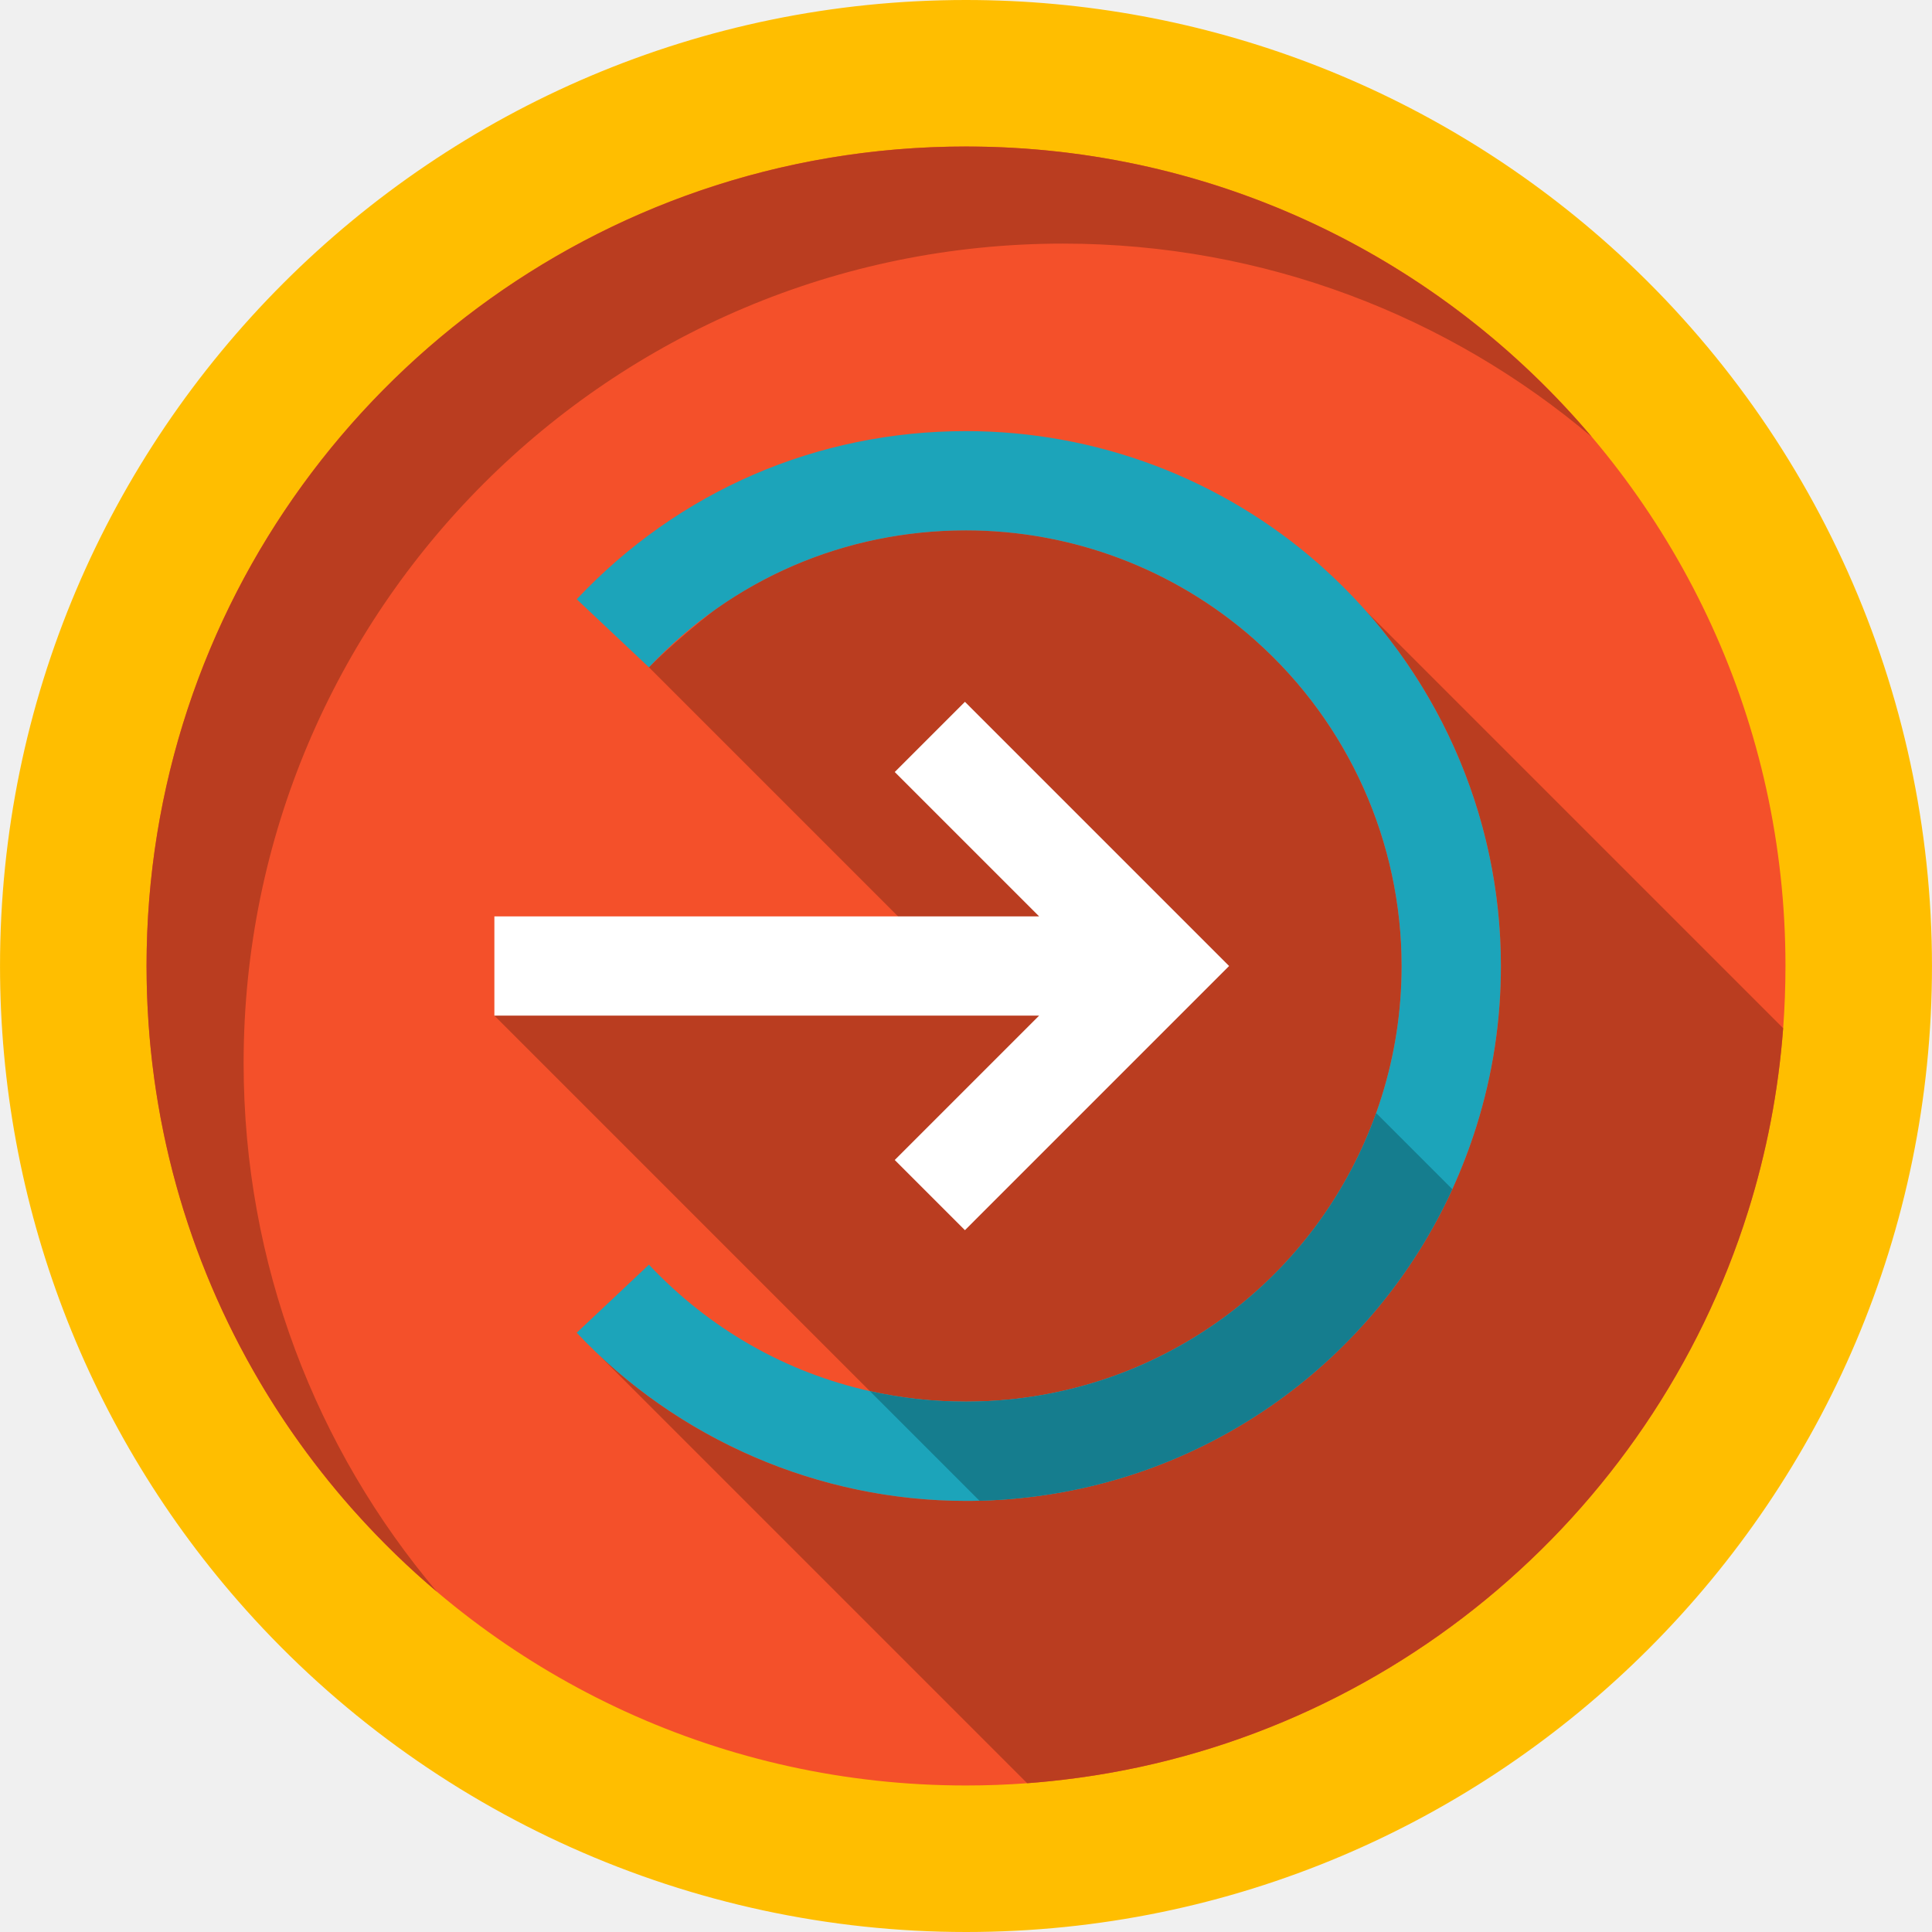
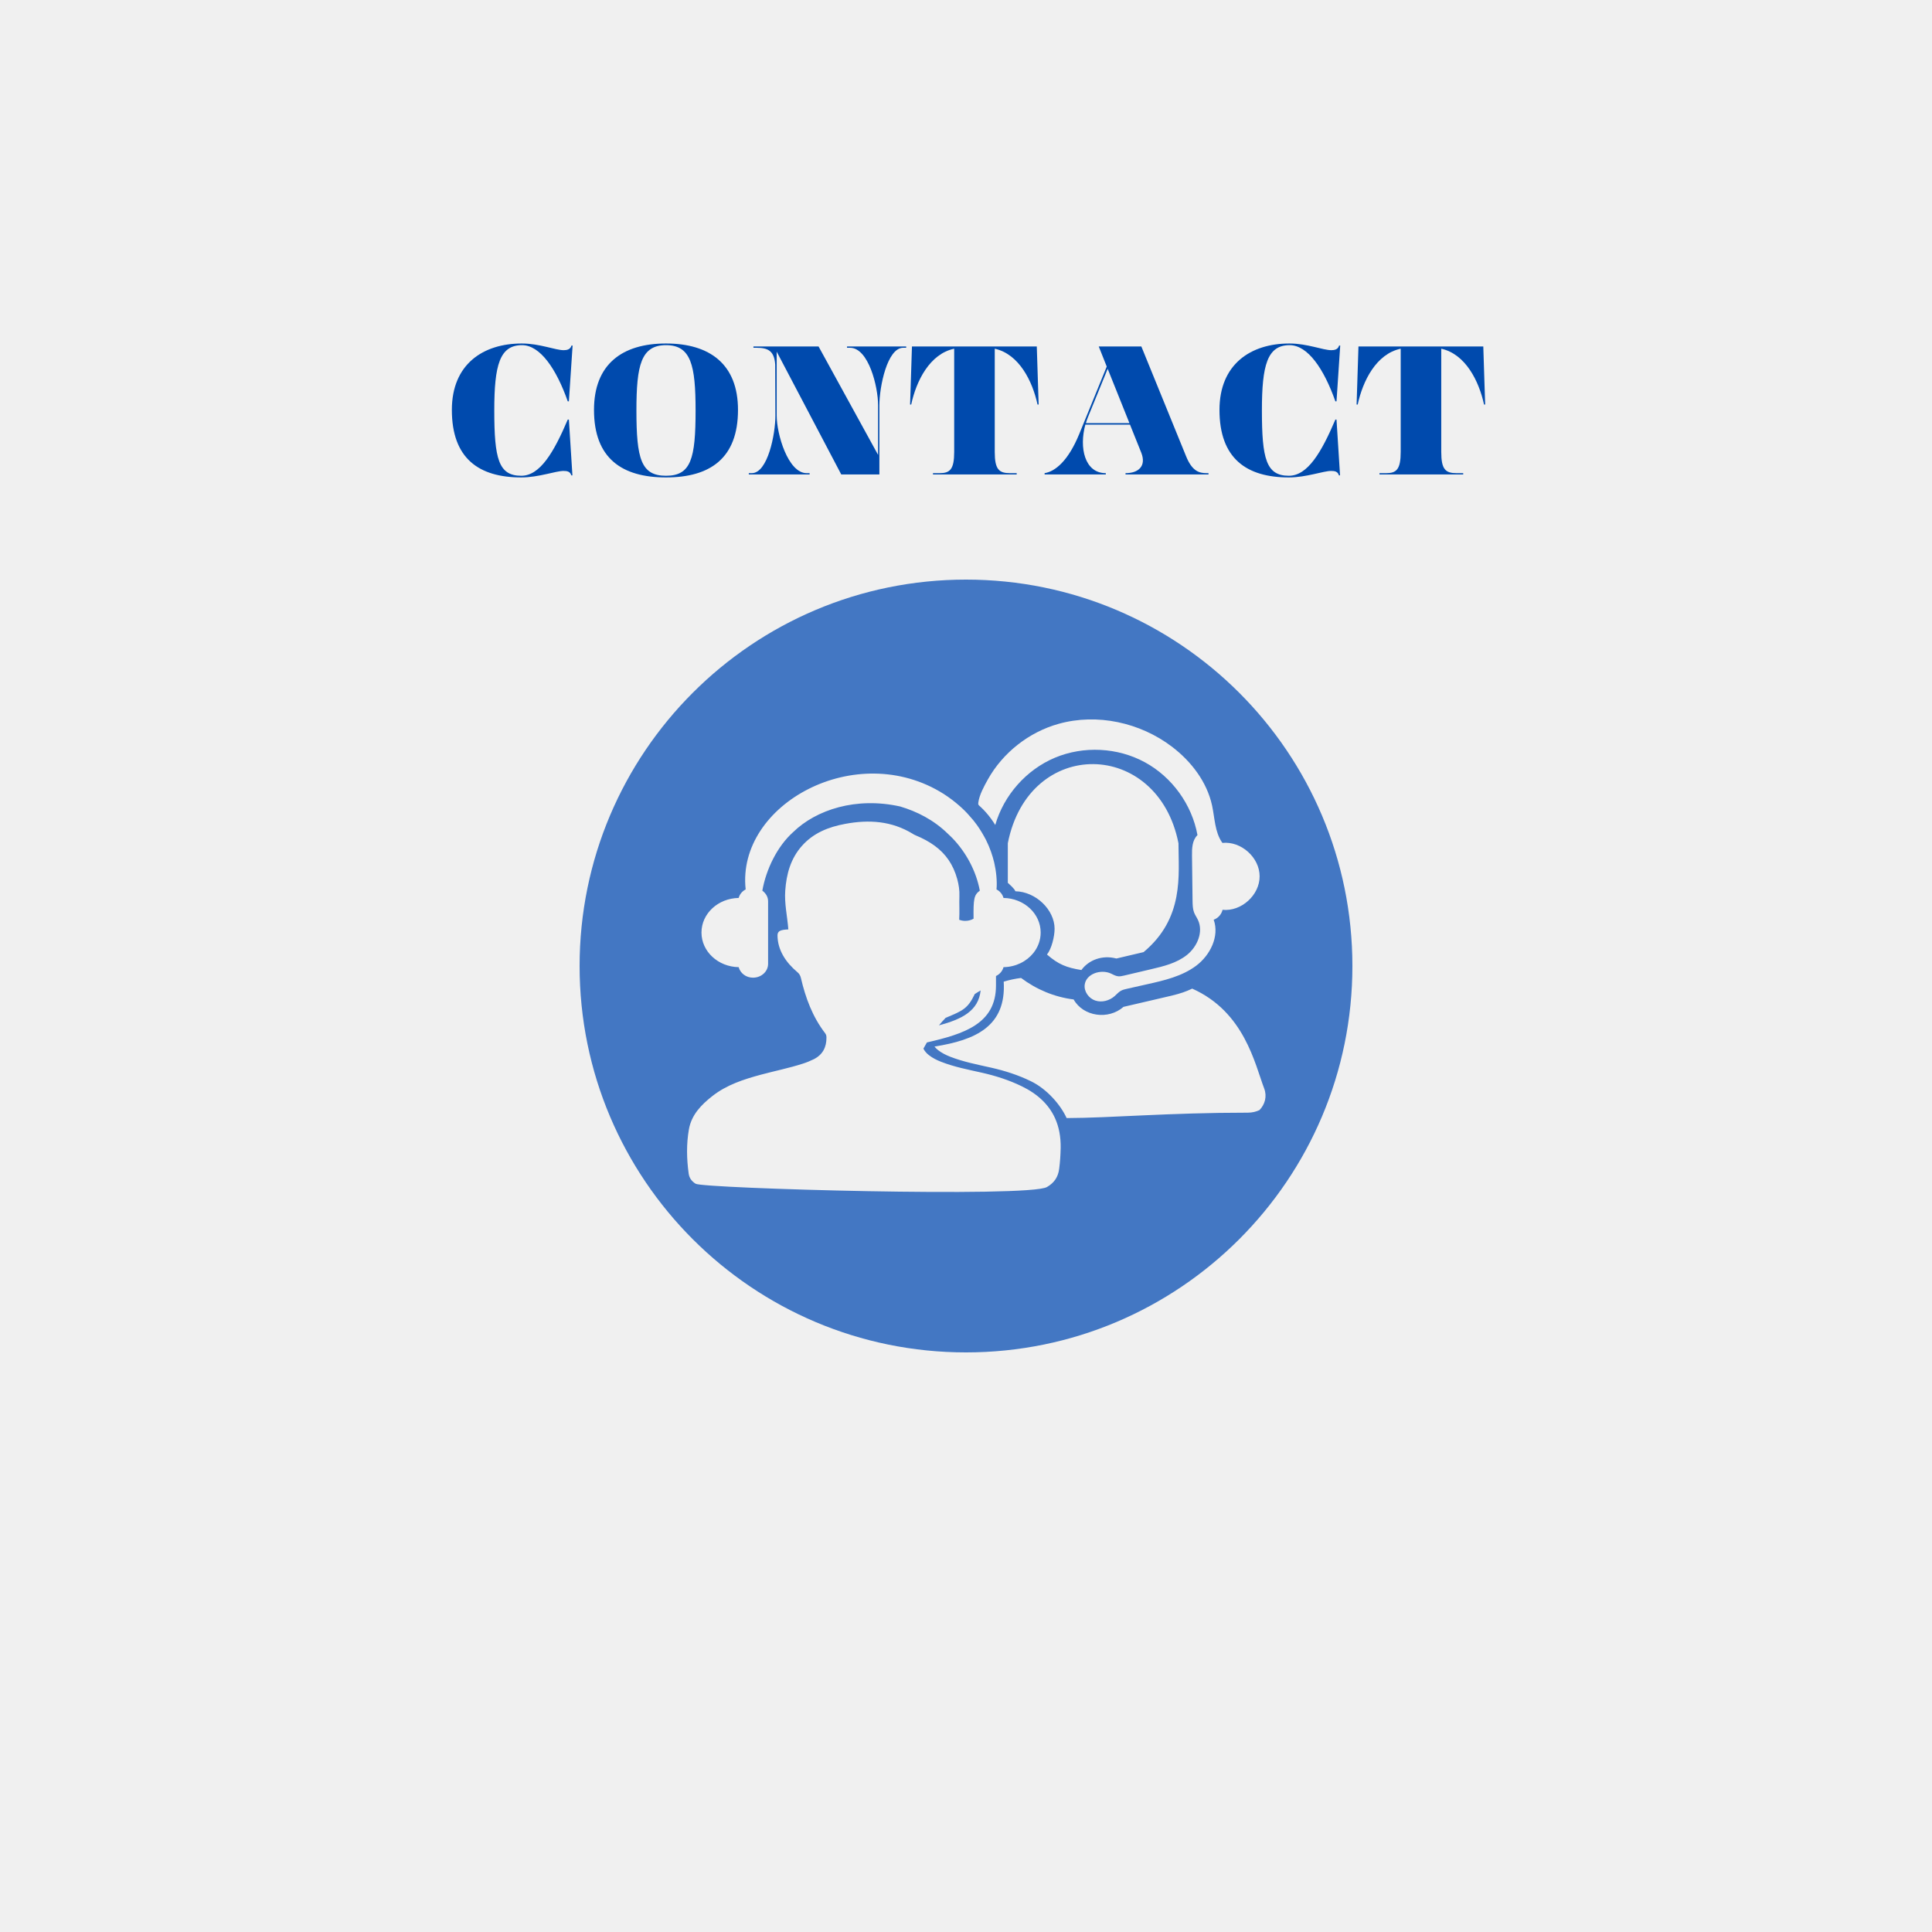
- <svg xmlns="http://www.w3.org/2000/svg" height="800px" width="800px" version="1.1" id="Layer_1" viewBox="0 0 408.759 408.759" xml:space="preserve">
-   <g>
-     <path style="fill:#FFBE00;" d="M204.385,408.759c-58.121,0-113.674-24.867-152.417-68.225   C18.46,303.057,0.005,254.703,0.005,204.381C0.005,91.685,91.689,0,204.385,0c50.317,0,98.674,18.455,136.164,51.964   c43.346,38.762,68.205,94.316,68.205,152.417C408.755,317.076,317.075,408.759,204.385,408.759" />
-     <path style="fill:#F4502A;" d="M377.757,204.379c0,4.43-0.17,8.821-0.489,13.161c-1.01,13.399-3.54,26.37-7.42,38.74   c-20.39,65.09-78.11,113.66-148.081,120.61c-1.481,0.15-2.96,0.279-4.439,0.39c-4.271,0.319-8.581,0.48-12.941,0.48   c-51.39,0-97.559-22.361-129.301-57.881c-0.259-0.29-0.519-0.591-0.789-0.881c-26.951-30.56-43.29-70.68-43.29-114.62   c0-95.749,77.619-173.38,173.379-173.38c43.95,0,84.069,16.35,114.631,43.29c0.29,0.27,0.589,0.53,0.879,0.79   C355.408,106.84,377.757,152.989,377.757,204.379" />
-     <path style="fill:#C29100;" d="M74.327,319.03c3.012,3.413,6.156,6.706,9.424,9.872c-2.995-2.903-5.885-5.912-8.665-9.023   C74.837,319.6,74.586,319.31,74.327,319.03 M62.022,303.365c0.015,0.022,0.03,0.043,0.045,0.065   C62.052,303.407,62.038,303.387,62.022,303.365 M61.707,302.911c0.014,0.02,0.031,0.044,0.044,0.064   C61.736,302.953,61.723,302.934,61.707,302.911 M61.502,302.614c0.021,0.03,0.04,0.058,0.061,0.088   C61.543,302.673,61.522,302.642,61.502,302.614 M61.19,302.159c0.026,0.037,0.051,0.074,0.076,0.111   C61.241,302.234,61.215,302.196,61.19,302.159 M60.889,301.718c0.025,0.037,0.054,0.08,0.08,0.117   C60.942,301.796,60.915,301.757,60.889,301.718 M60.663,301.385c0.032,0.047,0.065,0.095,0.097,0.143   C60.727,301.48,60.695,301.432,60.663,301.385 M60.37,300.95c0.034,0.05,0.065,0.097,0.099,0.147   C60.435,301.047,60.403,301,60.37,300.95 M60.075,300.509c0.059,0.088,0.119,0.178,0.178,0.266   C60.192,300.685,60.134,300.598,60.075,300.509 M59.831,300.144c0.045,0.068,0.089,0.134,0.134,0.202   C59.92,300.277,59.877,300.212,59.831,300.144 M59.554,299.725c0.05,0.075,0.097,0.147,0.147,0.222   C59.652,299.872,59.604,299.8,59.554,299.725 M59.27,299.292c0.064,0.098,0.129,0.197,0.194,0.295   C59.399,299.489,59.334,299.39,59.27,299.292 M59.023,298.915c0.054,0.083,0.108,0.166,0.163,0.25   C59.131,299.081,59.077,298.998,59.023,298.915 M58.758,298.507c0.057,0.089,0.114,0.177,0.172,0.265   C58.873,298.684,58.815,298.595,58.758,298.507 M58.477,298.072c0.069,0.107,0.138,0.214,0.207,0.32   C58.614,298.285,58.546,298.179,58.477,298.072 M58.221,297.673c0.065,0.102,0.129,0.202,0.194,0.303   C58.351,297.875,58.286,297.774,58.221,297.673 M57.965,297.272c0.073,0.115,0.148,0.233,0.221,0.347   C58.113,297.504,58.039,297.388,57.965,297.272 M57.696,296.847c0.073,0.115,0.147,0.232,0.219,0.346   C57.841,297.077,57.769,296.963,57.696,296.847 M57.441,296.443c0.071,0.112,0.141,0.224,0.212,0.337   C57.583,296.667,57.512,296.555,57.441,296.443 M57.192,296.045c0.077,0.123,0.15,0.24,0.227,0.363   C57.344,296.287,57.268,296.166,57.192,296.045 M56.927,295.618c0.075,0.121,0.15,0.242,0.226,0.363   C57.077,295.86,57.002,295.739,56.927,295.618 M56.675,295.21c0.074,0.121,0.149,0.241,0.223,0.362   C56.823,295.451,56.749,295.331,56.675,295.21 M56.43,294.813c0.077,0.126,0.153,0.25,0.231,0.376   C56.584,295.063,56.507,294.938,56.43,294.813 M56.167,294.381c0.078,0.129,0.154,0.252,0.232,0.381   C56.322,294.636,56.243,294.507,56.167,294.381 M55.677,293.572c0.16,0.267,0.319,0.528,0.48,0.794   C55.998,294.103,55.836,293.835,55.677,293.572 M54.934,292.324c0.239,0.406,0.48,0.81,0.722,1.214   C55.415,293.135,55.173,292.729,54.934,292.324 M148.098,40.341C79.969,63.709,31.006,128.321,31.006,204.37   c0,32.099,8.718,62.16,23.92,87.94c-15.202-25.781-23.918-55.837-23.918-87.931C31.008,128.33,79.969,63.712,148.098,40.341" />
-     <path style="fill:#BA3D20;" d="M204.385,31.001c-19.703,0-38.639,3.286-56.287,9.34C79.969,63.712,31.008,128.33,31.008,204.379   c0,32.094,8.716,62.15,23.918,87.931c0.003,0.005,0.005,0.009,0.008,0.014c0.239,0.405,0.48,0.811,0.722,1.214   c0.006,0.01,0.014,0.024,0.021,0.034c0.158,0.264,0.32,0.531,0.48,0.794c0.002,0.003,0.007,0.012,0.009,0.015   c0.077,0.126,0.155,0.255,0.232,0.381c0.009,0.015,0.022,0.036,0.031,0.051c0.077,0.126,0.154,0.251,0.231,0.376   c0.005,0.008,0.008,0.014,0.013,0.021c0.075,0.121,0.148,0.241,0.223,0.362c0.01,0.016,0.019,0.031,0.029,0.046   c0.075,0.121,0.15,0.242,0.226,0.363c0.013,0.021,0.027,0.044,0.04,0.064c0.075,0.121,0.151,0.242,0.227,0.363   c0.006,0.01,0.016,0.025,0.022,0.035c0.07,0.112,0.141,0.225,0.212,0.337c0.014,0.023,0.028,0.044,0.042,0.067   c0.073,0.116,0.146,0.23,0.219,0.346c0.018,0.028,0.033,0.051,0.05,0.079c0.074,0.116,0.147,0.232,0.221,0.347   c0.011,0.018,0.023,0.036,0.034,0.053c0.065,0.101,0.13,0.202,0.194,0.303c0.02,0.03,0.042,0.065,0.061,0.096   c0.069,0.107,0.138,0.214,0.207,0.32c0.026,0.041,0.048,0.074,0.074,0.115c0.057,0.088,0.115,0.177,0.172,0.265   c0.03,0.046,0.063,0.098,0.093,0.143c0.055,0.084,0.108,0.166,0.163,0.25c0.028,0.043,0.056,0.085,0.084,0.128   c0.064,0.098,0.129,0.197,0.194,0.295c0.03,0.045,0.061,0.092,0.091,0.138c0.049,0.075,0.097,0.147,0.147,0.222   c0.043,0.065,0.087,0.131,0.13,0.196c0.046,0.069,0.089,0.134,0.134,0.202c0.037,0.055,0.072,0.108,0.109,0.163   c0.06,0.089,0.118,0.176,0.178,0.266c0.039,0.058,0.079,0.118,0.118,0.175c0.033,0.05,0.066,0.098,0.099,0.147   c0.064,0.095,0.13,0.193,0.194,0.288c0.032,0.047,0.064,0.095,0.097,0.143c0.044,0.065,0.085,0.126,0.129,0.191   c0.027,0.039,0.053,0.078,0.08,0.117c0.075,0.11,0.146,0.215,0.221,0.324c0.025,0.037,0.051,0.074,0.076,0.111   c0.078,0.114,0.157,0.229,0.236,0.343c0.02,0.029,0.041,0.06,0.061,0.088c0.048,0.069,0.097,0.14,0.145,0.209   c0.016,0.023,0.029,0.042,0.044,0.064c0.091,0.131,0.179,0.258,0.27,0.389c0.016,0.022,0.03,0.043,0.045,0.065   c3.791,5.436,7.885,10.644,12.259,15.6c0.259,0.28,0.51,0.57,0.76,0.849c2.78,3.111,5.67,6.12,8.665,9.023   c2.813,2.725,5.721,5.358,8.714,7.889c-25.53-30.2-40.919-69.241-40.919-111.881c0-95.749,77.619-173.368,173.379-173.368   c42.629,0,81.68,15.39,111.87,40.919C305.004,54.871,257.485,31.001,204.385,31.001" />
-     <path style="fill:#BA3D20;" d="M204.387,112.21c-19.44,0-37.832,5.907-53.259,16.894c-8.645,6.773-13.829,12.076-13.829,12.076   l64.573,64.573l-97.275,9.128l79.438,79.438c0.001,0,0.001,0,0.002,0l0,0c6.591,1.481,13.401,2.231,20.35,2.231   c3.13,0,6.23-0.161,9.211-0.46c35.559-3.531,65.609-27.151,77.56-60.601l0,0c0.419-1.16,0.809-2.34,1.18-3.52   c2.79-8.89,4.208-18.169,4.208-27.59c0-26.2-11.209-51.249-30.768-68.729l-0.19-0.179c-0.131-0.111-0.251-0.222-0.36-0.321   C248.407,120.359,226.807,112.21,204.387,112.21" />
-     <polygon style="fill:#FFFFFF;" points="204.154,148.487 189.304,163.337 219.848,193.88 104.597,193.88 104.597,214.88    219.848,214.88 189.304,245.423 204.154,260.273 260.046,204.38  " />
-     <path style="fill:#BA3D20;" d="M122.017,281.97L122.017,281.97L122.017,281.97 M289.143,129.414   c18.184,20.573,28.405,47.245,28.405,74.964c0,11.56-1.741,22.961-5.171,33.88c-1.44,4.591-3.15,9.041-5.11,13.34   c-16.581,36.251-51.181,61.371-91.55,65.38c-2.761,0.292-5.61,0.462-8.491,0.532c-0.94,0.03-1.889,0.039-2.84,0.039   c-28.819,0-56.741-11.164-77.628-30.836l90.569,90.567c1.479-0.111,2.958-0.24,4.439-0.39   c69.97-6.951,127.69-55.521,148.081-120.61c3.88-12.37,6.41-25.341,7.42-38.74L289.143,129.414" />
-     <path style="fill:#1CA4BA;" d="M317.548,204.379c0,11.56-1.741,22.961-5.171,33.88c-1.44,4.591-3.15,9.041-5.11,13.34   c-16.581,36.251-51.181,61.371-91.55,65.38c-2.761,0.292-5.61,0.462-8.491,0.532c-0.94,0.03-1.889,0.039-2.84,0.039   c-31.06,0-61.079-12.969-82.37-35.579l15.281-14.4c12.83,13.63,28.979,22.789,46.74,26.748c6.591,1.481,13.401,2.231,20.35,2.231   c3.13,0,6.23-0.161,9.211-0.46c35.559-3.531,65.609-27.151,77.56-60.601c0.419-1.16,0.809-2.34,1.18-3.52   c2.79-8.89,4.208-18.169,4.208-27.59c0-26.2-11.209-51.249-30.768-68.729l-0.19-0.179c-0.131-0.111-0.251-0.222-0.36-0.321   c-16.821-14.79-38.421-22.939-60.841-22.939c-25.659,0-49.49,10.289-67.09,28.97l-15.281-14.4   c21.611-22.941,50.862-35.57,82.37-35.57c27.57,0,54.141,10.038,74.81,28.259l0.249,0.231c0.151,0.129,0.281,0.24,0.401,0.36   C303.807,141.509,317.548,172.24,317.548,204.379" />
-     <path style="fill:#157D8E;" d="M291.158,235.489L291.158,235.489c-11.951,33.45-42.001,57.07-77.56,60.601   c-2.98,0.299-6.081,0.46-9.211,0.46c-6.949,0-13.759-0.75-20.35-2.231l23.19,23.192c2.881-0.07,5.73-0.24,8.491-0.532   c40.369-4.009,74.969-29.129,91.55-65.38L291.158,235.489" />
+ <svg xmlns="http://www.w3.org/2000/svg" width="1080" zoomAndPan="magnify" viewBox="0 0 810 810" height="1080" preserveAspectRatio="xMidYMid meet" version="1.0">
+   <defs>
+     <g />
+   </defs>
+   <path fill="#4377c3" d="M 396.477 426.719 C 395.516 427.746 394.539 428.793 393.645 429.891 C 403.297 427.309 410.23 423.832 411.141 415.242 C 410.297 415.699 409.504 416.238 408.68 416.746 C 405.809 422.805 403.699 423.75 396.477 426.719 " fill-opacity="1" fill-rule="nonzero" />
+   <path fill="#4377c3" d="M 523.176 466.492 C 489.812 466.492 465.902 468.703 447.188 468.754 C 444.57 463.031 438.816 456.504 432.188 453.297 C 426.902 450.715 421.352 448.941 415.648 447.645 C 409.809 446.328 403.938 445.215 398.336 443.02 C 396.527 442.312 394.824 441.449 393.273 440.25 C 392.699 439.797 392.191 439.289 391.785 438.766 C 409.051 436.066 421.926 430.246 420.812 411.562 C 423.191 410.84 425.605 410.316 428.086 410.012 C 434.516 414.84 442.039 418.012 450.125 419.023 C 454.172 426.23 464.719 427.695 471.031 422.129 C 492.242 417.117 494.285 417.098 499.836 414.484 C 521.773 424.254 526.113 446.125 530.027 456.383 C 531.277 459.676 530.332 463.051 528.035 465.414 C 526.602 466.105 524.949 466.492 523.176 466.492 Z M 390.133 437.535 L 390.133 437.52 Z M 444.066 490 C 443.645 493.457 442.008 495.891 438.953 497.66 C 431.309 502.148 294.824 498.27 291.652 496.293 C 290.016 495.266 289 493.949 288.73 492.023 C 287.871 485.863 287.754 479.688 288.816 473.547 C 289.895 467.352 294.031 463.168 298.688 459.508 C 304.68 454.816 311.781 452.52 319.023 450.562 C 324.859 448.992 330.785 447.812 336.539 445.957 C 338.141 445.449 339.676 444.824 341.18 444.082 C 344.926 442.191 346.527 439.055 346.496 434.969 C 346.496 434.312 346.375 433.754 345.953 433.199 C 340.672 426.312 337.734 418.398 335.797 410.078 C 335.543 409.031 335.156 408.273 334.293 407.566 C 329.52 403.566 326.008 398.367 325.973 392.156 C 325.957 390.117 327.66 389.797 330.516 389.66 C 330.094 384.176 328.828 378.879 329.215 373.426 C 329.703 366.473 331.457 359.996 336.219 354.629 C 341.027 349.211 347.355 346.715 354.258 345.43 C 364.363 343.523 373.848 344.199 382.625 349.547 C 382.926 349.75 383.348 350.004 383.891 350.223 C 386.91 351.473 389.543 352.891 391.805 354.543 C 396.496 357.953 399.633 362.406 401.34 368.602 C 401.961 370.895 402.332 373.293 402.234 375.672 C 402.113 378.961 402.352 382.254 402.148 385.609 C 402.926 385.914 403.785 386.082 404.68 386.082 C 405.98 386.082 407.176 385.746 408.172 385.172 C 408.07 376.902 408.324 375.234 410.789 373.41 C 409.254 365.039 404.883 357.191 399.363 351.457 C 398.688 350.781 398.016 350.105 397.32 349.48 C 391.5 343.793 384.516 340.234 377.41 338.125 C 358.965 334.008 342.176 339.457 332.504 348.891 C 325.906 354.812 321.215 364.363 319.613 373.41 C 321.047 374.473 322.027 376.027 322.027 377.848 L 322.027 404.105 C 322.027 407.297 319.207 409.895 315.699 409.895 C 312.746 409.895 310.383 408.004 309.691 405.488 C 301.051 405.336 294.098 398.906 294.098 390.977 C 294.098 383.027 301.051 376.617 309.691 376.465 C 310.113 374.91 311.156 373.664 312.625 372.887 C 308.711 337.113 359.133 309.723 395.668 332.875 C 398.047 334.41 400.258 336.082 402.266 337.855 C 403.785 339.188 405.203 340.57 406.434 342.023 C 407.648 343.32 408.711 344.656 409.676 346.004 C 411.125 348.062 412.34 350.141 413.387 352.148 C 415.059 355.504 416.137 358.73 416.828 361.633 C 417.641 365.141 418.113 369.41 417.793 372.887 C 418.297 373.141 418.734 373.477 419.141 373.832 L 419.141 373.848 L 419.141 373.832 L 419.141 373.848 C 419.902 374.559 420.457 375.453 420.727 376.465 C 429.367 376.617 436.305 383.047 436.305 390.977 C 436.305 394.184 435.172 397.152 433.25 399.551 C 430.414 403.078 425.875 405.406 420.727 405.488 C 420.289 407.109 419.156 408.441 417.57 409.203 L 417.57 413.219 C 417.57 429.266 404.105 433.5 388.613 437.047 C 388.109 437.906 387.617 438.766 387.145 439.645 C 387.652 440.641 388.41 441.586 389.457 442.379 C 390.992 443.578 392.715 444.438 394.52 445.145 C 400.105 447.34 405.98 448.453 411.816 449.77 C 417.52 451.07 423.074 452.84 428.371 455.422 C 434.988 458.629 439.695 463.031 442.312 468.77 C 443.965 472.414 444.773 476.582 444.691 481.344 C 444.621 484.246 444.453 487.129 444.066 490 Z M 425.688 373.664 C 425.418 372.652 423.293 370.844 422.531 370.121 C 422.531 360.113 422.531 356.855 422.531 353.516 C 431.391 308.711 485.492 309.891 494.082 353.547 C 494.082 366.879 496.598 384.852 479.453 399.18 L 468.062 401.859 C 462.039 400.273 456.402 402.535 453.379 406.688 C 447.172 405.691 443.762 404.359 438.953 400.191 C 440.875 397.793 442.141 392.629 442.141 389.406 C 442.141 381.477 434.328 373.832 425.688 373.664 Z M 410.164 336.438 C 410.621 333.18 412.594 329.621 414.164 326.785 C 420.473 315.527 431.426 306.922 443.848 303.465 C 459.961 298.957 478.02 302.922 491.332 313.047 C 499.434 319.207 506.016 327.797 508.172 337.734 C 509.305 343 509.305 348.789 512.359 353.195 L 512.512 353.395 C 520.34 352.57 528.102 359.523 528.102 367.387 C 528.137 375.266 520.406 382.254 512.562 381.441 C 512.121 383.332 510.688 384.953 508.848 385.594 C 511.328 392.531 507.398 400.461 501.508 404.883 C 495.602 409.305 488.176 411.043 480.973 412.645 C 478.203 413.27 475.418 413.895 472.652 414.516 C 471.656 414.738 470.645 414.957 469.766 415.496 C 468.855 416.055 468.145 416.898 467.336 417.605 C 465.16 419.531 462.004 420.406 459.234 419.496 C 456.484 418.602 454.41 415.715 454.766 412.848 C 455.34 408.289 461.465 406.25 465.664 408.121 C 466.68 408.578 467.641 409.184 468.738 409.305 C 469.562 409.406 470.391 409.219 471.199 409.031 C 474.945 408.141 478.691 407.277 482.438 406.383 C 487.805 405.137 493.375 403.785 497.66 400.344 C 501.965 396.898 504.598 390.723 502.266 385.73 C 501.762 384.648 501.035 383.652 500.613 382.539 C 500.059 381.07 500.023 379.453 499.988 377.863 C 499.906 371.52 499.836 365.176 499.754 358.812 C 499.703 355.727 499.82 352.266 502.047 350.121 C 499.734 337.332 491.383 325.754 479.957 319.562 C 468.535 313.352 454.273 312.645 442.293 317.672 C 430.312 322.699 420.844 333.383 417.27 345.871 C 416.137 344.031 414.855 342.277 413.422 340.656 C 412.695 339.828 411.938 339.051 411.141 338.309 C 410.316 337.535 410.012 337.516 410.164 336.438 Z M 405 243 C 315.527 243 243 315.527 243 405 C 243 494.473 315.527 567 405 567 C 494.473 567 567 494.473 567 405 C 567 315.527 494.473 243 405 243 " fill-opacity="1" fill-rule="nonzero" />
+   <g fill="#004aad" fill-opacity="1">
+     <g transform="translate(185.1562, 198.9205)">
+       <g>
+         <path d="M 33.383 1.246 C 15.602 1.246 4.289 -6.707 4.289 -27.066 C 4.289 -46.176 17.316 -54.91 33.617 -54.91 C 41.105 -54.91 47.656 -52.105 51.168 -52.105 C 52.414 -52.105 53.977 -52.34 54.445 -54.055 L 54.91 -54.055 L 53.352 -30.652 L 52.883 -30.652 C 48.047 -44.383 41.262 -54.211 33.695 -54.211 C 24.336 -54.211 22.074 -45.863 22.074 -26.832 C 22.074 -6.551 23.867 0.547 33.383 0.547 C 41.262 0.547 47.035 -9.281 52.883 -23.012 L 53.352 -23.012 L 54.836 0.391 L 54.367 0.391 C 53.898 -1.246 52.648 -1.48 51.09 -1.48 C 47.812 -1.48 40.715 1.246 33.383 1.246 Z M 33.383 1.246 " />
+       </g>
+     </g>
+   </g>
+   <g fill="#004aad" fill-opacity="1">
+     <g transform="translate(244.7483, 198.9205)">
+       <g>
+         <path d="M 34.477 1.246 C 16.066 1.246 4.289 -6.707 4.289 -27.066 C 4.289 -46.176 16.066 -54.91 34.477 -54.91 C 52.883 -54.91 64.66 -46.176 64.66 -27.066 C 64.66 -6.707 52.883 1.246 34.477 1.246 Z M 34.477 -54.211 C 24.023 -54.211 22.074 -45.863 22.074 -26.832 C 22.074 -6.551 24.023 0.547 34.477 0.547 C 44.93 0.547 46.879 -6.551 46.879 -26.832 C 46.879 -45.863 44.93 -54.211 34.477 -54.211 Z M 34.477 -54.211 " />
+       </g>
+     </g>
+   </g>
+   <g fill="#004aad" fill-opacity="1">
+     <g transform="translate(313.7004, 198.9205)">
+       <g>
+         <path d="M 41.418 -53.664 L 41.418 -53.117 L 42.664 -53.117 C 50.465 -53.117 54.445 -36.738 54.445 -29.016 L 54.445 -8.191 L 29.484 -53.664 L 2.184 -53.664 L 2.184 -53.117 L 3.434 -53.117 C 8.348 -53.117 10.922 -51.793 11.309 -46.02 L 11.387 -24.648 C 11.387 -16.926 8.191 -0.547 1.48 -0.547 L 0.234 -0.547 L 0.234 0 L 25.738 0 L 25.738 -0.547 L 24.492 -0.547 C 16.691 -0.547 11.934 -16.926 11.934 -24.648 L 11.934 -51.48 L 39 0 L 54.988 0 L 54.988 -29.016 C 54.988 -36.738 58.266 -53.117 64.973 -53.117 L 66.223 -53.117 L 66.223 -53.664 Z M 41.418 -53.664 " />
+       </g>
+     </g>
+   </g>
+   <g fill="#004aad" fill-opacity="1">
+     <g transform="translate(379.3764, 198.9205)">
+       <g>
+         <path d="M 55.613 -29.328 L 56.082 -29.328 L 55.301 -53.664 L 2.965 -53.664 L 2.184 -29.328 L 2.652 -29.328 C 4.758 -39.156 10.375 -50.543 20.672 -52.727 L 20.672 -9.438 C 20.672 -2.105 18.875 -0.547 14.586 -0.547 L 11.777 -0.547 L 11.777 0 L 46.879 0 L 46.879 -0.547 L 44.07 -0.547 C 39.469 -0.547 37.676 -2.105 37.676 -9.438 L 37.676 -52.727 C 47.891 -50.465 53.508 -39.078 55.613 -29.328 Z M 55.613 -29.328 " />
+       </g>
+     </g>
+   </g>
+   <g fill="#004aad" fill-opacity="1">
+     <g transform="translate(437.6425, 198.9205)">
+       <g>
+         <path d="M 68.25 -0.547 C 65.129 -0.547 62.164 -1.324 59.594 -7.723 L 40.871 -53.664 L 23.012 -53.664 L 26.363 -45.238 L 14.82 -16.926 C 10.219 -5.695 4.758 -1.246 0.312 -0.547 L 0.312 0 L 25.973 0 L 25.973 -0.547 C 17.082 -0.547 14.742 -11.23 17.395 -20.902 L 36.113 -20.902 L 40.871 -9.047 C 42.977 -3.59 39.781 -0.547 34.242 -0.547 L 34.242 0 L 69.031 0 L 69.031 -0.547 Z M 17.629 -21.527 C 17.863 -22.387 18.176 -23.242 18.484 -24.023 L 26.754 -44.305 L 35.879 -21.527 Z M 17.629 -21.527 " />
+       </g>
+     </g>
+   </g>
+   <g fill="#004aad" fill-opacity="1">
+     <g transform="translate(506.9845, 198.9205)">
+       <g>
+         <path d="M 33.383 1.246 C 15.602 1.246 4.289 -6.707 4.289 -27.066 C 4.289 -46.176 17.316 -54.91 33.617 -54.91 C 41.105 -54.91 47.656 -52.105 51.168 -52.105 C 52.414 -52.105 53.977 -52.34 54.445 -54.055 L 54.91 -54.055 L 53.352 -30.652 L 52.883 -30.652 C 48.047 -44.383 41.262 -54.211 33.695 -54.211 C 24.336 -54.211 22.074 -45.863 22.074 -26.832 C 22.074 -6.551 23.867 0.547 33.383 0.547 C 41.262 0.547 47.035 -9.281 52.883 -23.012 L 53.352 -23.012 L 54.836 0.391 L 54.367 0.391 C 53.898 -1.246 52.648 -1.48 51.09 -1.48 C 47.812 -1.48 40.715 1.246 33.383 1.246 Z M 33.383 1.246 " />
+       </g>
+     </g>
+   </g>
+   <g fill="#004aad" fill-opacity="1">
+     <g transform="translate(566.5766, 198.9205)">
+       <g>
+         <path d="M 55.613 -29.328 L 56.082 -29.328 L 55.301 -53.664 L 2.965 -53.664 L 2.184 -29.328 L 2.652 -29.328 C 4.758 -39.156 10.375 -50.543 20.672 -52.727 L 20.672 -9.438 C 20.672 -2.105 18.875 -0.547 14.586 -0.547 L 11.777 -0.547 L 11.777 0 L 46.879 0 L 46.879 -0.547 L 44.07 -0.547 C 39.469 -0.547 37.676 -2.105 37.676 -9.438 L 37.676 -52.727 C 47.891 -50.465 53.508 -39.078 55.613 -29.328 Z M 55.613 -29.328 " />
+       </g>
+     </g>
  </g>
</svg>
